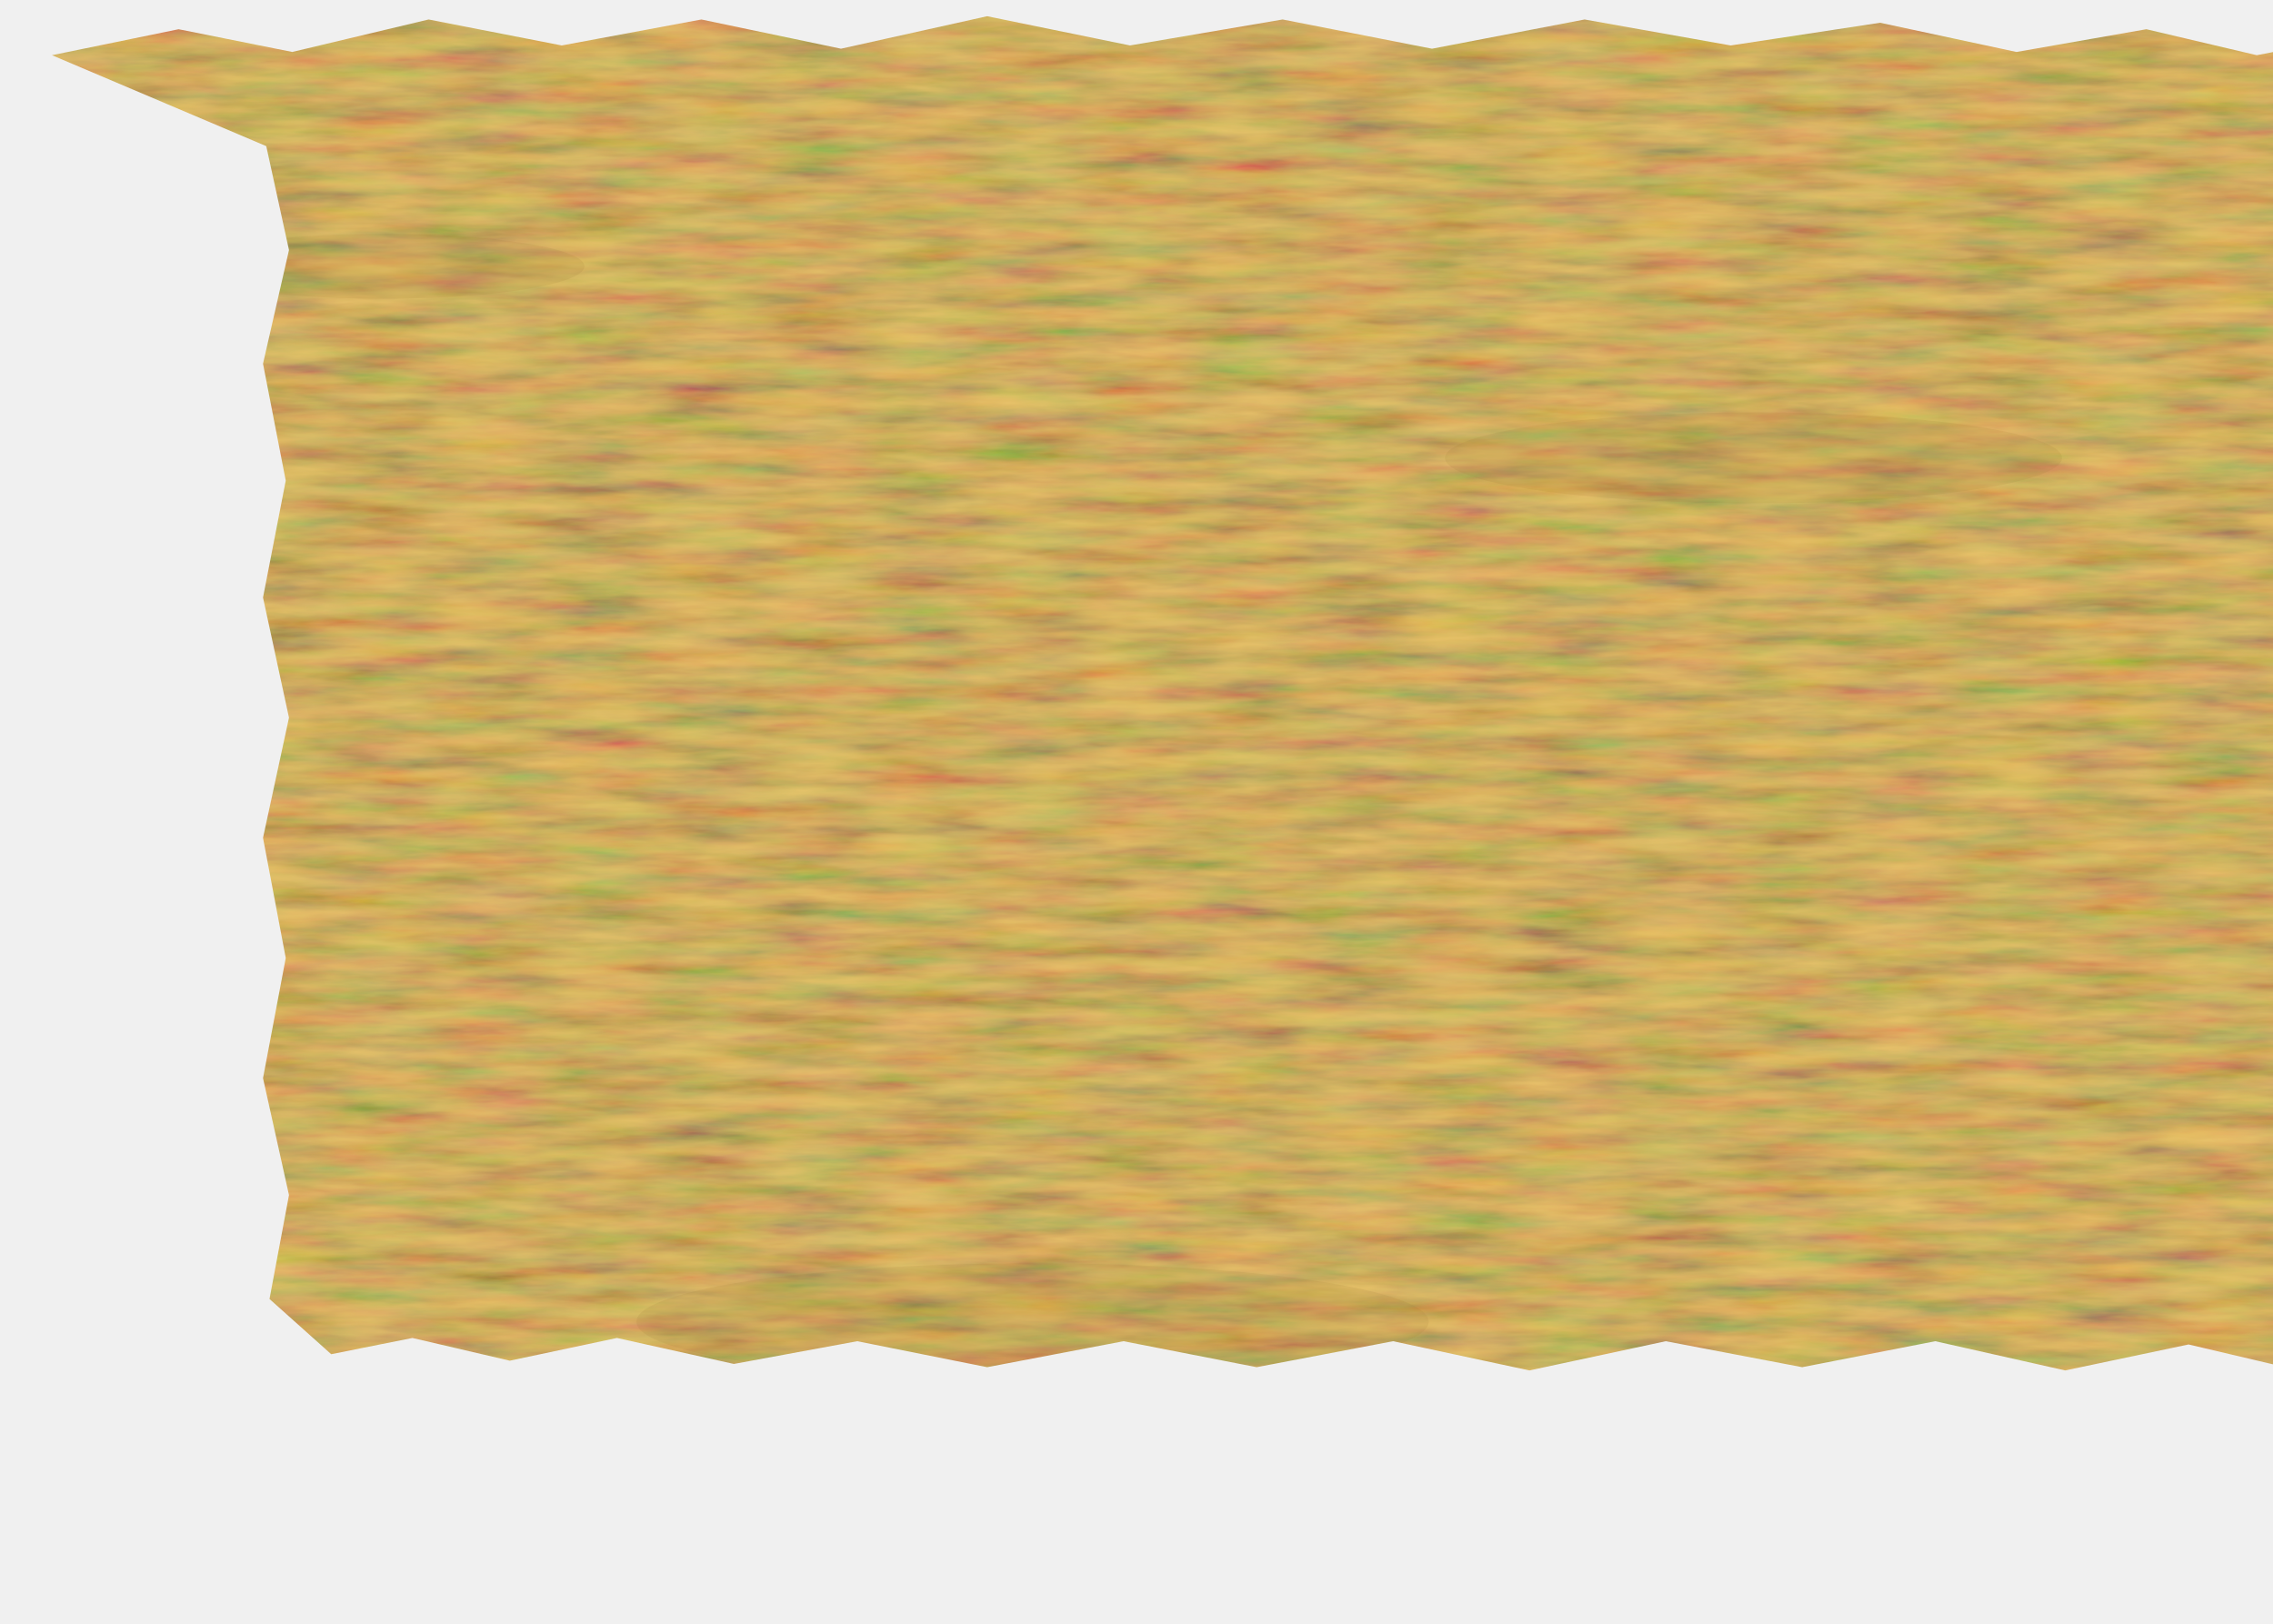
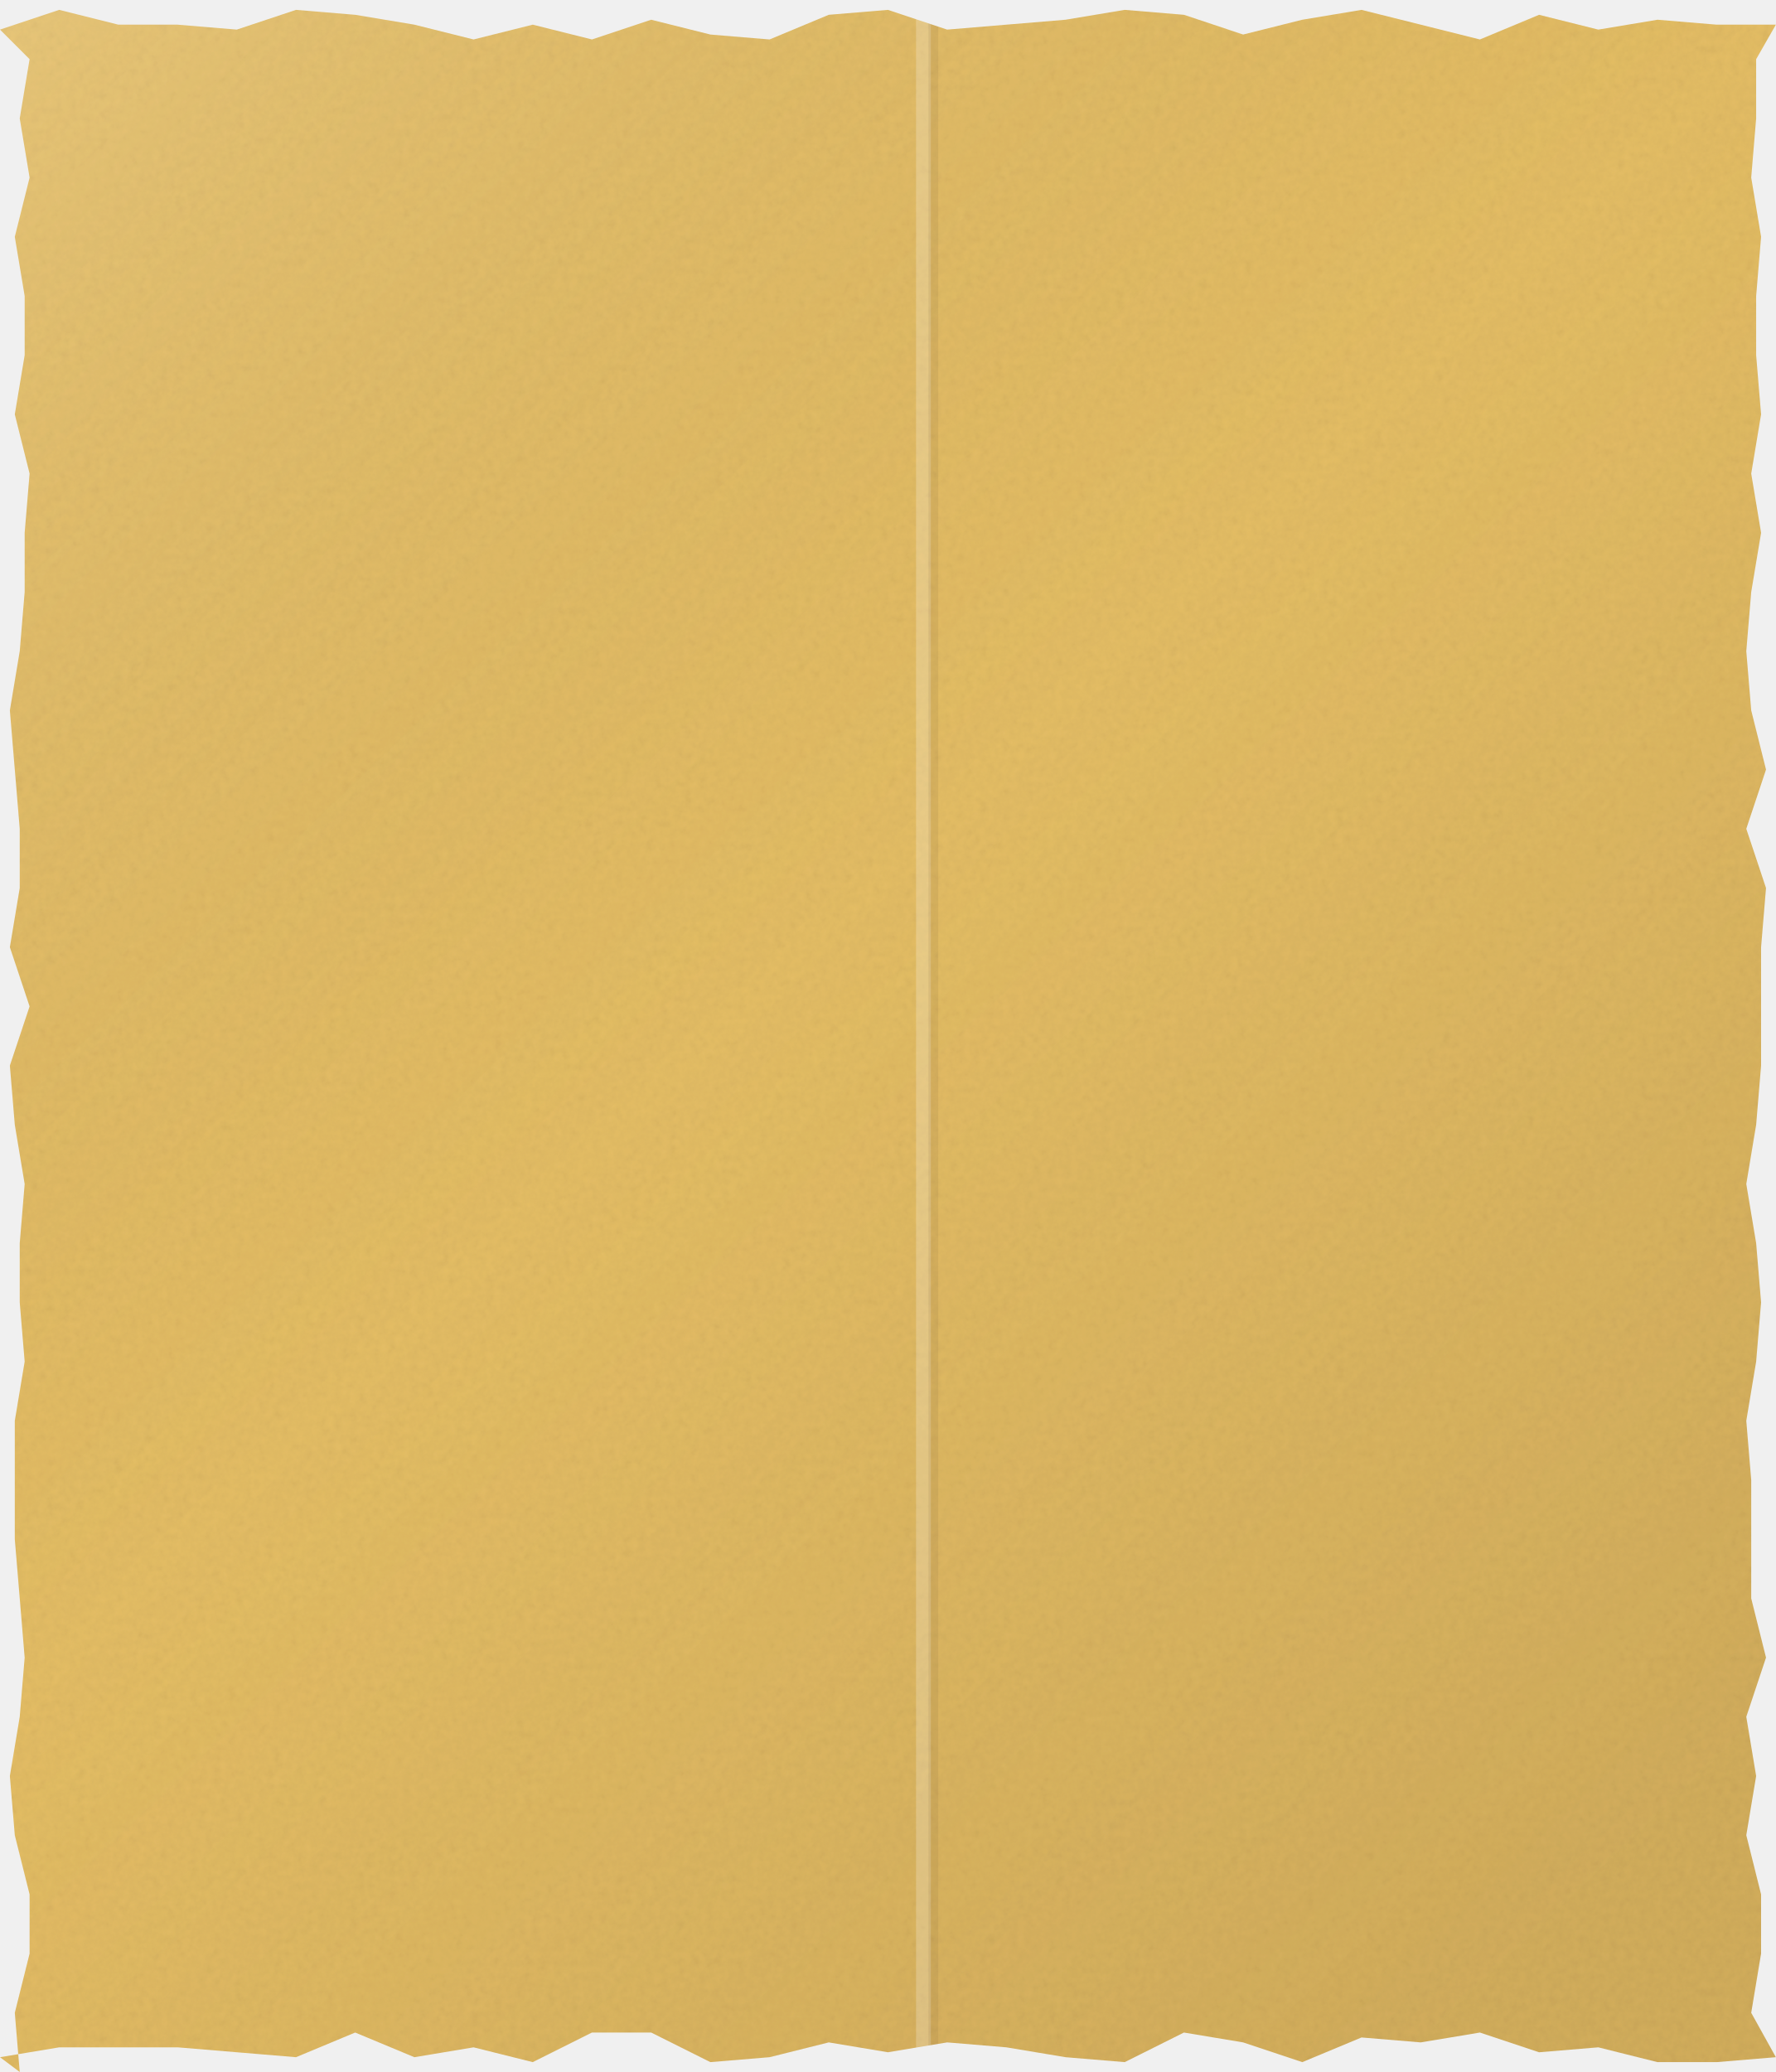
- <svg xmlns="http://www.w3.org/2000/svg" viewBox="0 0 700 500">
+ <svg xmlns="http://www.w3.org/2000/svg" viewBox="0 0 360 420" preserveAspectRatio="none">
  <defs>
-     <filter id="p">
-       <feTurbulence type="fractalNoise" baseFrequency=".03 .19" numOctaves="4" seed="33" result="n" />
-       <feBlend in="SourceGraphic" in2="n" mode="multiply" />
+     <filter id="grain">
+       <feTurbulence type="fractalNoise" baseFrequency=".65" numOctaves="3" seed="10" result="noise" />
+       <feColorMatrix in="noise" type="saturate" values="0" result="mono" />
+       <feComponentTransfer in="mono">
+         <feFuncA type="linear" slope=".17" />
+       </feComponentTransfer>
+       <feBlend in="SourceGraphic" mode="multiply" />
    </filter>
-     <mask id="m">
-       <rect width="700" height="500" fill="black" />
-       <path fill="white" d="M16 17l39-8 35 7 42-10 41 8 43-8 43 9 45-10 44 9 47-8 46 9 47-9 45 8 46-7 42 9 40-7 34 8 26-5 19 20-6 33 8 36-7 37 8 38-7 36 8 38-7 37 7 36-8 34 7 31-9 27-26 7-34-8-38 8-40-9-41 8-42-8-42 9-42-9-42 8-41-8-42 8-40-8-38 7-36-8-33 7-30-7-25 5-19-17 6-32-8-36 7-37-7-37 8-37-8-37 7-36-7-36 8-35-7-32z" />
+     <linearGradient id="age" x2=".8" y2="1">
+       <stop stop-color="#fff" stop-opacity=".13" />
+       <stop offset=".5" stop-color="#543b1d" stop-opacity="0" />
+       <stop offset="1" stop-color="#543b1d" stop-opacity=".13" />
+     </linearGradient>
+     <mask id="edge">
+       <polygon points="0,6 12,2 24,5 36,5 48,6 60,2 72,3 84,5 96,8 108,5 120,8 132,4 144,7 156,8 168,3 180,2 192,6 204,5 216,4 228,2 240,3 252,7 264,4 276,2 288,5 300,8 312,3 324,6 336,4 348,5 360,5 356,12 356,24 355,36 357,48 356,60 356,72 357,84 355,96 357,108 355,120 354,132 355,144 358,156 354,168 358,180 357,192 357,204 357,216 356,228 354,240 356,252 357,264 356,276 354,288 355,300 355,312 355,324 358,336 354,348 356,360 354,372 357,384 357,396 355,408 360,417 348,418 336,418 324,415 312,416 300,412 288,414 276,413 264,418 252,414 240,412 228,418 216,417 204,415 192,414 180,416 168,414 156,417 144,418 132,412 120,412 108,418 96,415 84,417 72,412 60,417 48,416 36,415 24,415 12,415 0,417 4,420 3,408 6,396 6,384 3,372 2,360 4,348 5,336 4,324 3,312 3,300 3,288 5,276 4,264 4,252 5,240 3,228 2,216 6,204 2,192 4,180 4,168 3,156 2,144 4,132 5,120 5,108 6,96 3,84 5,72 5,60 3,48 6,36 4,24 6,12" fill="white" />
    </mask>
  </defs>
-   <g mask="url(#m)">
-     <rect width="700" height="500" fill="#e8c36a" filter="url(#p)" />
-     <g fill="#916b2d" opacity=".12">
-       <ellipse cx="118" cy="82" rx="62" ry="10" />
-       <ellipse cx="540" cy="141" rx="95" ry="14" />
-       <ellipse cx="318" cy="407" rx="122" ry="18" />
-     </g>
+   <g mask="url(#edge)">
+     <rect width="360" height="420" fill="#e4bd65" filter="url(#grain)" />
+     <rect width="360" height="420" fill="url(#age)" />
+     <g stroke="#55778b" opacity=".22" stroke-width="1.5" />
+     <path d="M187.2 0v420" stroke="#fff" opacity=".22" stroke-width="3" />
+     <path d="M189.2 0v420" stroke="#6b5130" opacity=".11" stroke-width="2" />
  </g>
</svg>
